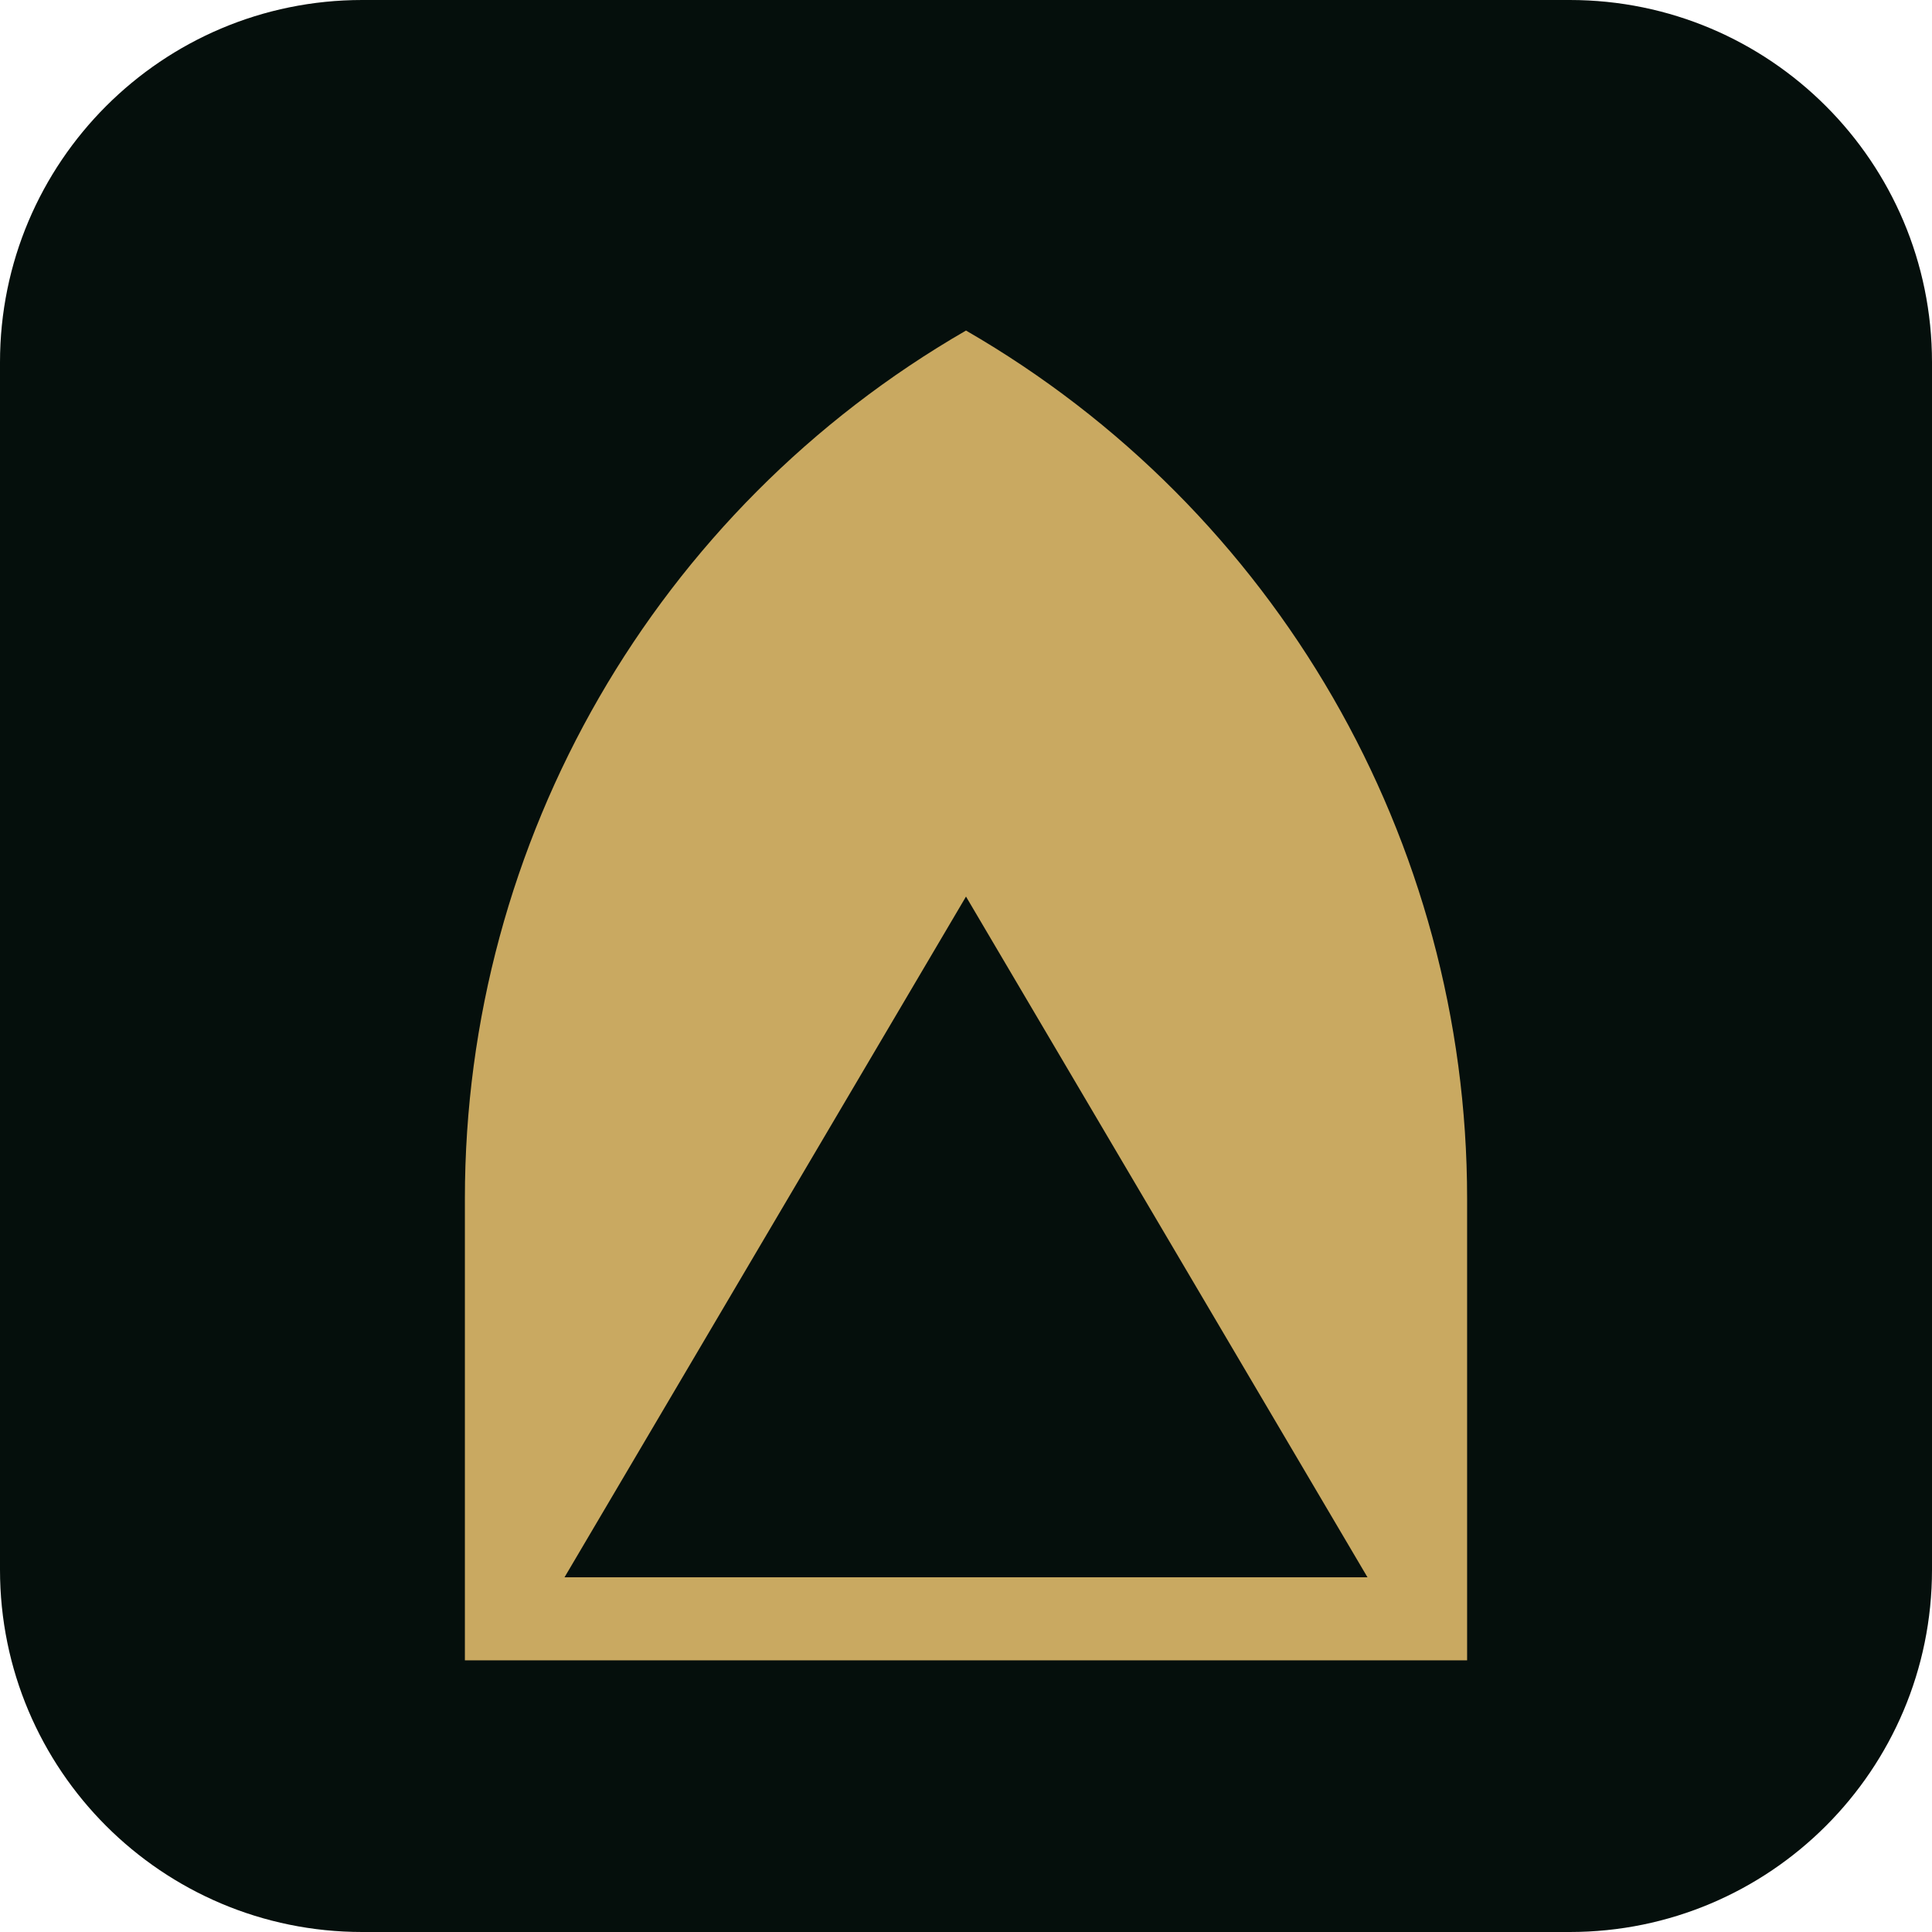
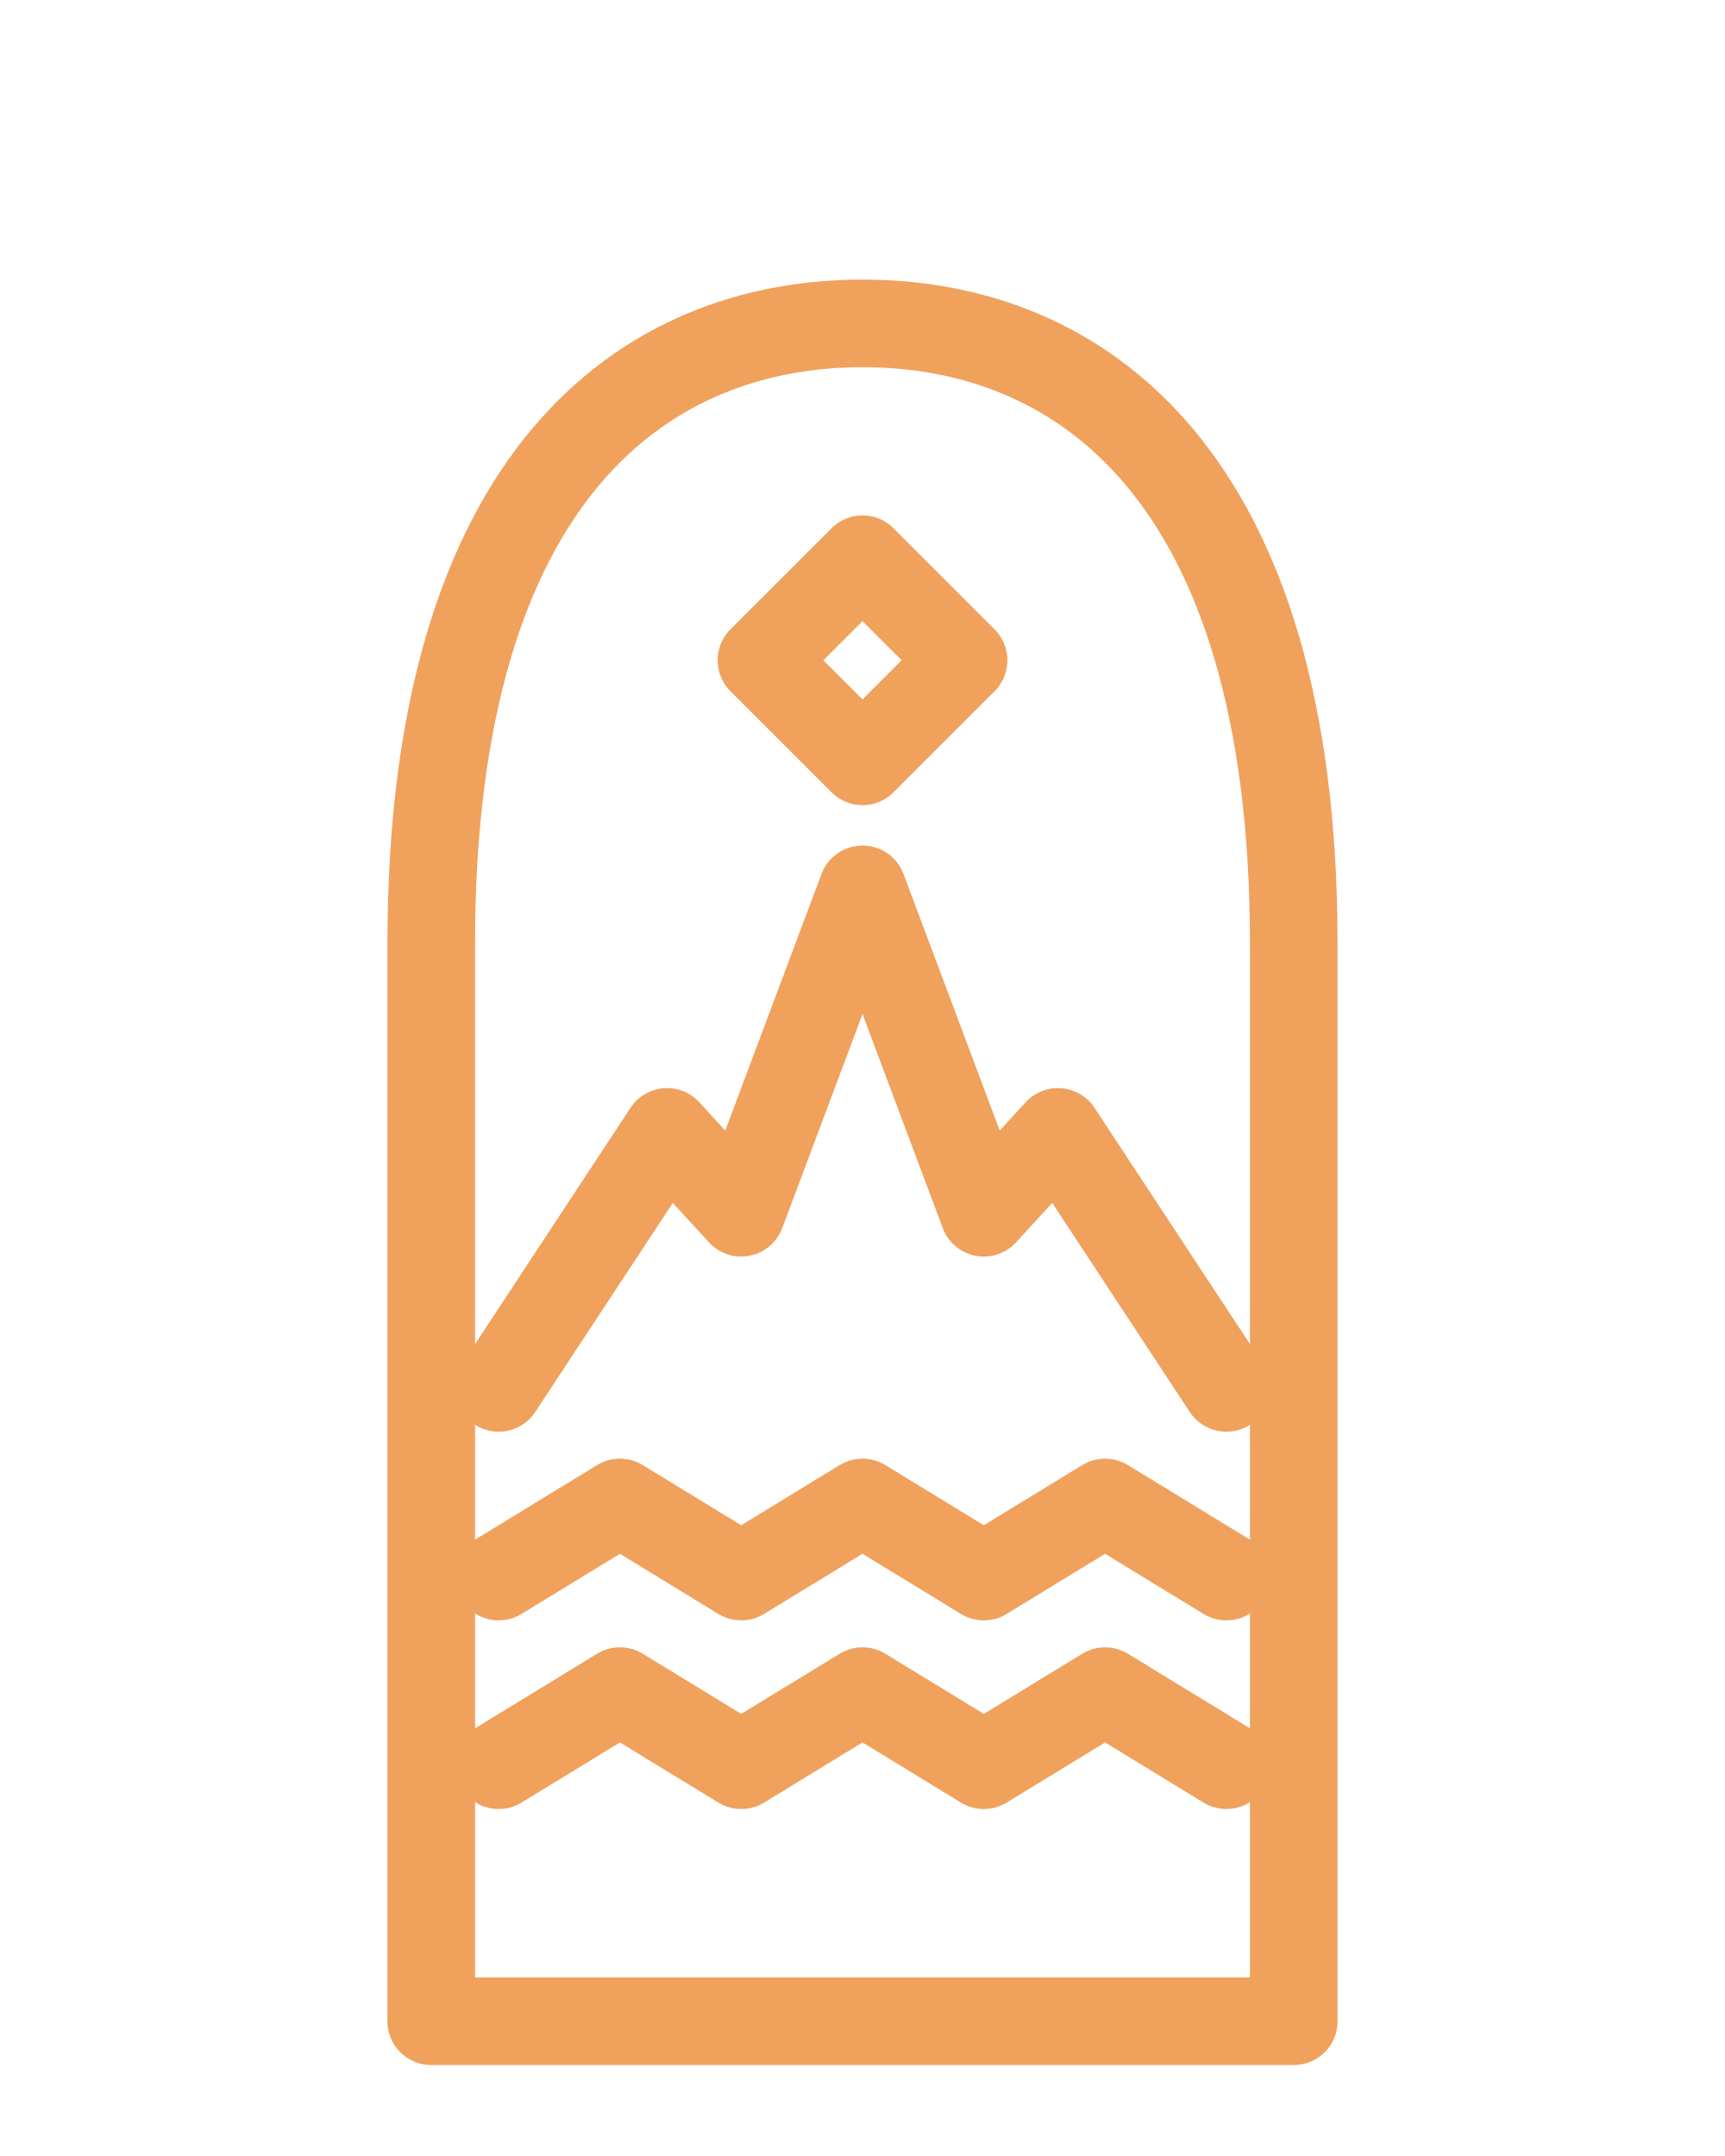
- <svg xmlns="http://www.w3.org/2000/svg" viewBox="0 0 64 64">
-   <rect width="64" height="64" rx="12" fill="#050F0C" />
-   <path d="M15.4 55 L15.4 39.7 A33.2 33.2 0 0 1 32 10.95 A33.2 33.2 0 0 1 48.6 39.7 L48.6 55 Z" fill="#C9A961" />
-   <path d="M18.7 52.25 L32 29.7 L45.3 52.25 Z" fill="#050F0C" />
+ <svg xmlns="http://www.w3.org/2000/svg" viewBox="0 0 256 320" fill="none" stroke="#f0a15c" stroke-width="13" stroke-linecap="round" stroke-linejoin="round">
+   <path d="M64 300 L64 140 C64 70 96 48 128 48 C160 48 192 70 192 140 L192 300 L64 300" />
+   <path d="M128 83 L143 98 L128 113 L113 98 Z" />
+   <path d="M74 206 L99 168 L110 180 L128 132 L146 180 L157 168 L182 206" />
+   <path d="M74 234 L92 223 L110 234 L128 223 L146 234 L164 223 L182 234" />
+   <path d="M74 262 L92 251 L110 262 L128 251 L146 262 L164 251 L182 262" />
</svg>
